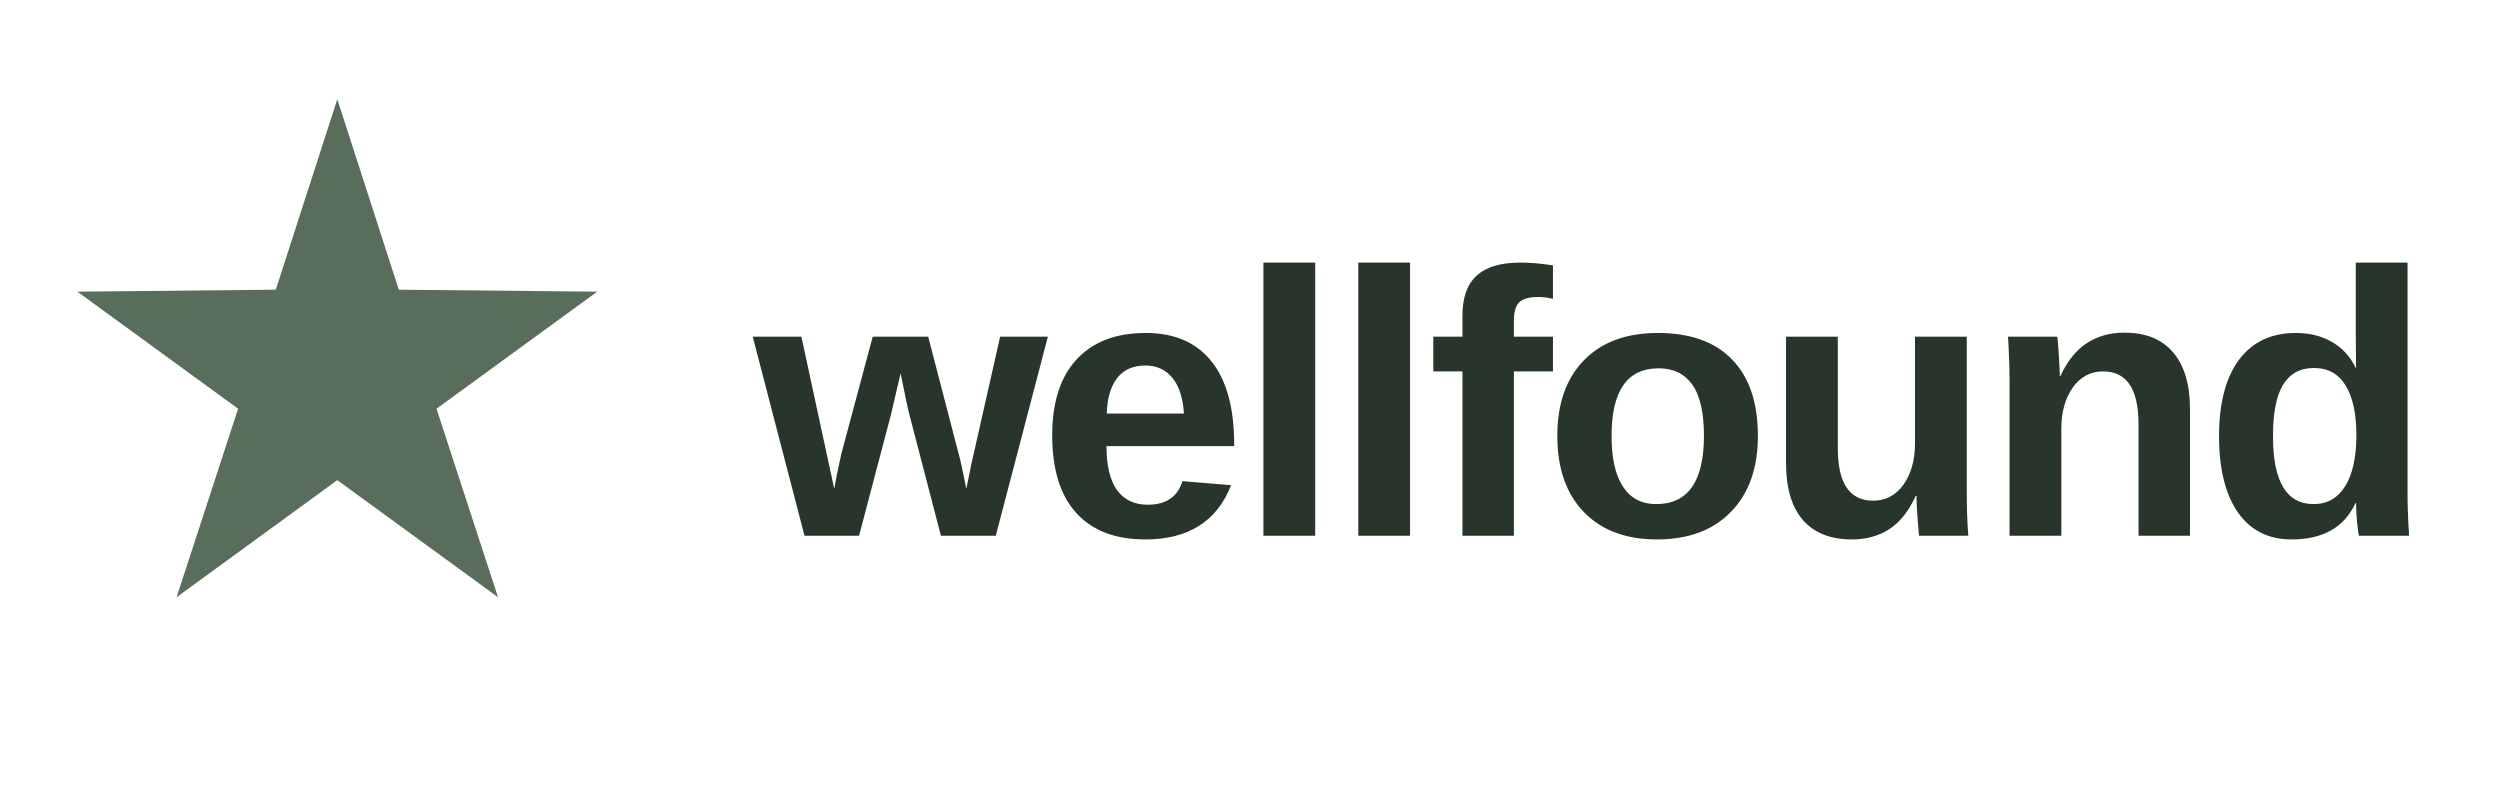
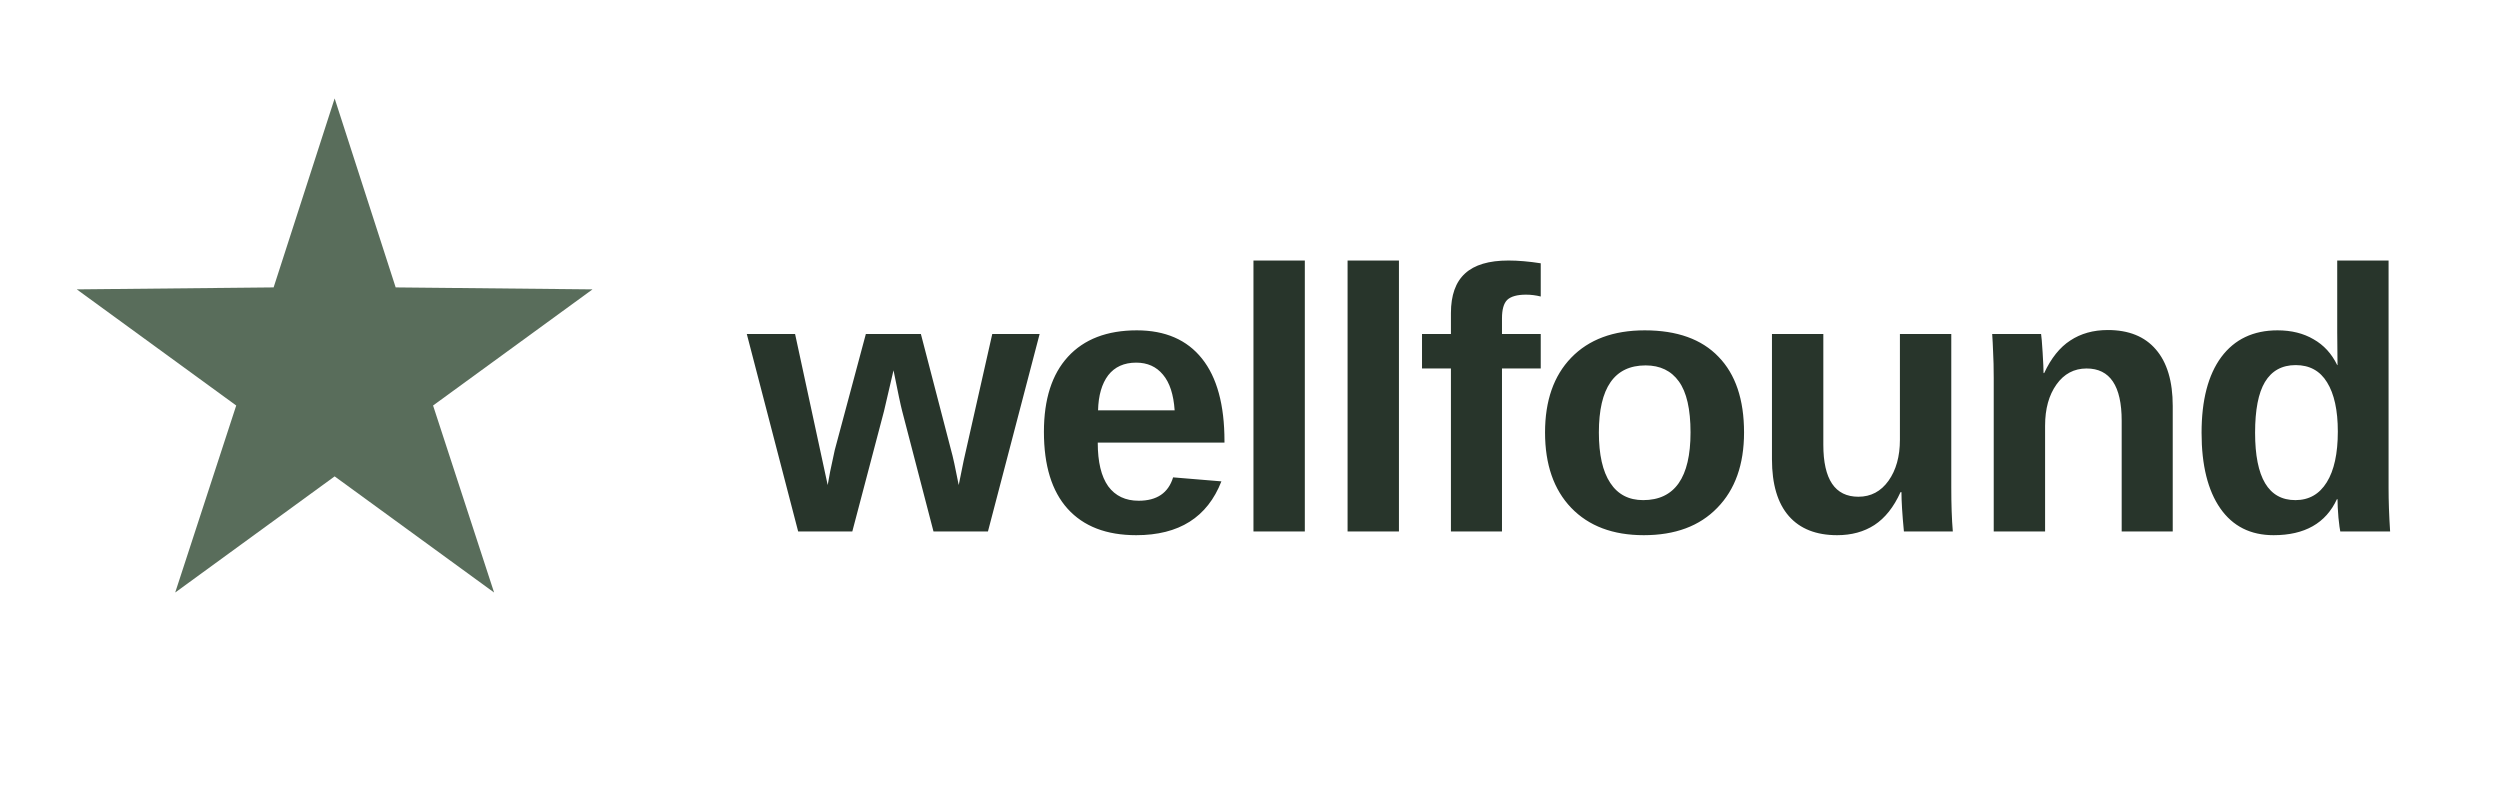
- <svg xmlns="http://www.w3.org/2000/svg" viewBox="0 0 126 40" role="img">
+ <svg xmlns="http://www.w3.org/2000/svg" viewBox="0 0 127 40" role="img">
  <path d="m17 5 3.1 9.6 10 .1-8.1 5.9 3.1 9.5-8.1-5.9-8.1 5.9 3.1-9.5-8.1-5.9 10-.1z" fill="#596D5B" />
-   <text x="38" y="27" fill="#28352B" font-family="Arial,Helvetica,sans-serif" font-size="19" font-weight="700" letter-spacing="-.5">wellfound</text>
+   <text x="38" y="27" fill="#28352B" font-family="Arial,Helvetica,sans-serif" font-size="19" font-weight="700" letter-spacing="-.5" textLength="84.2" lengthAdjust="spacingAndGlyphs">wellfound</text>
</svg>
